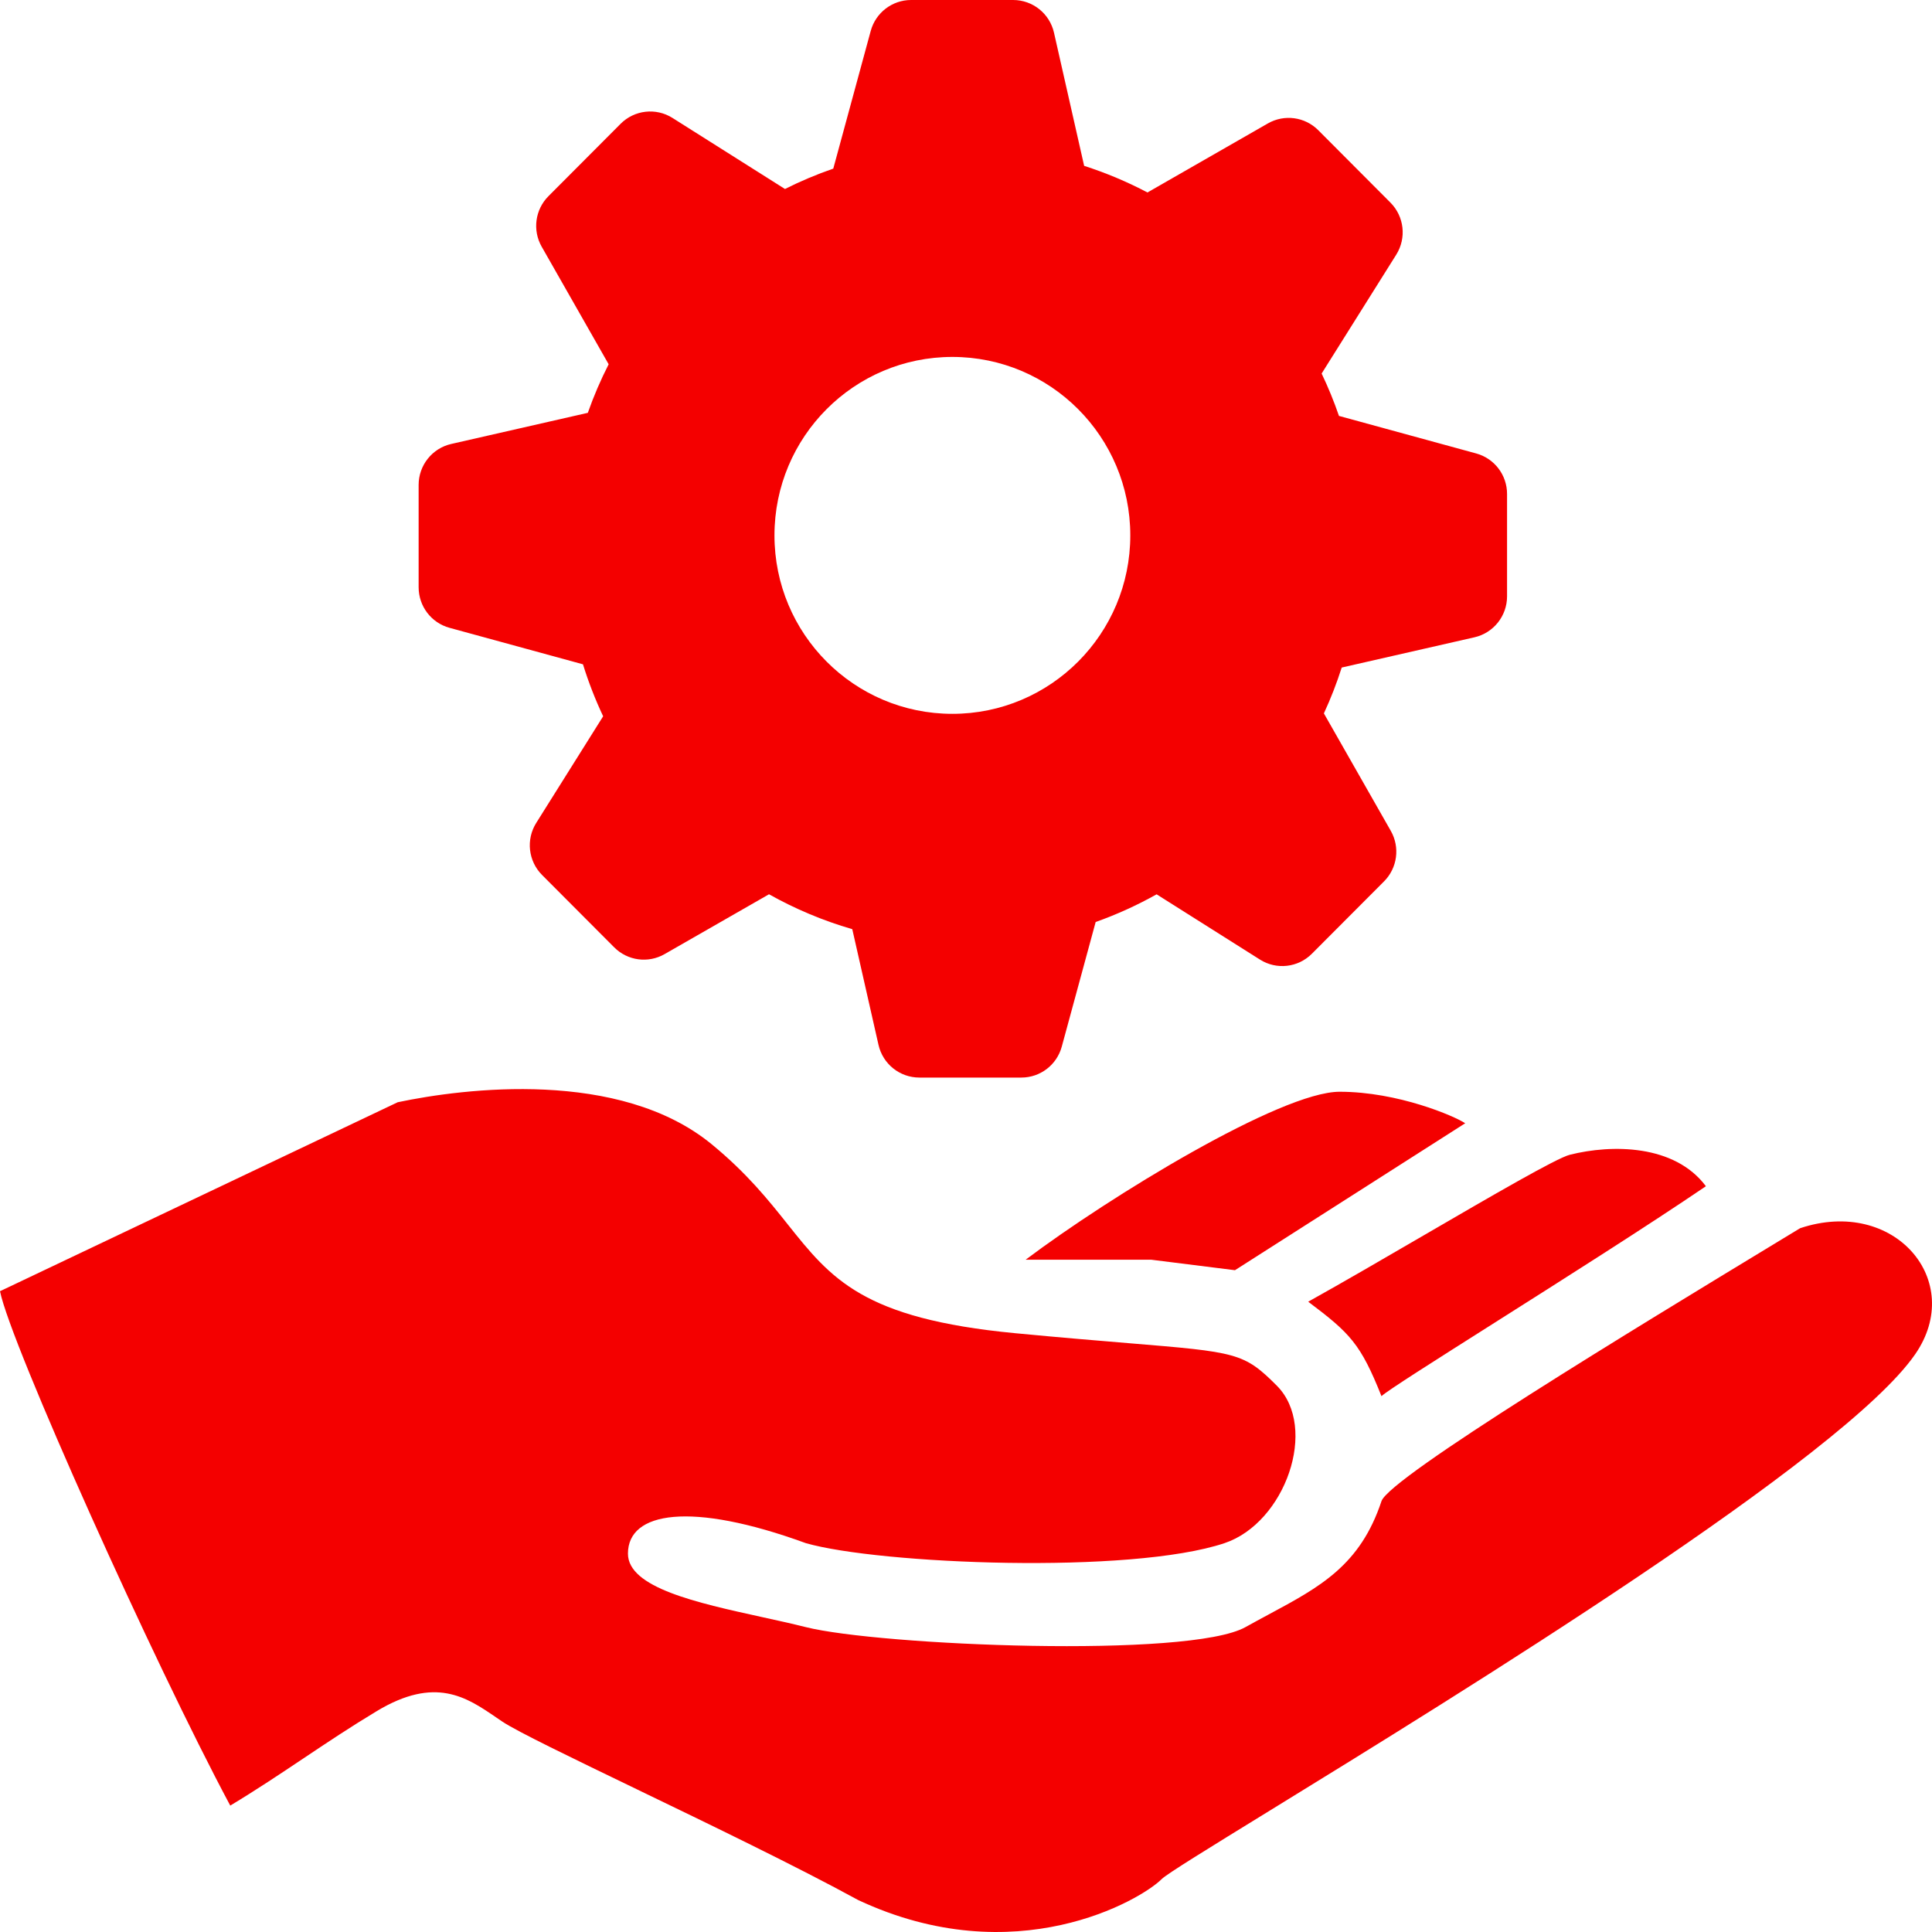
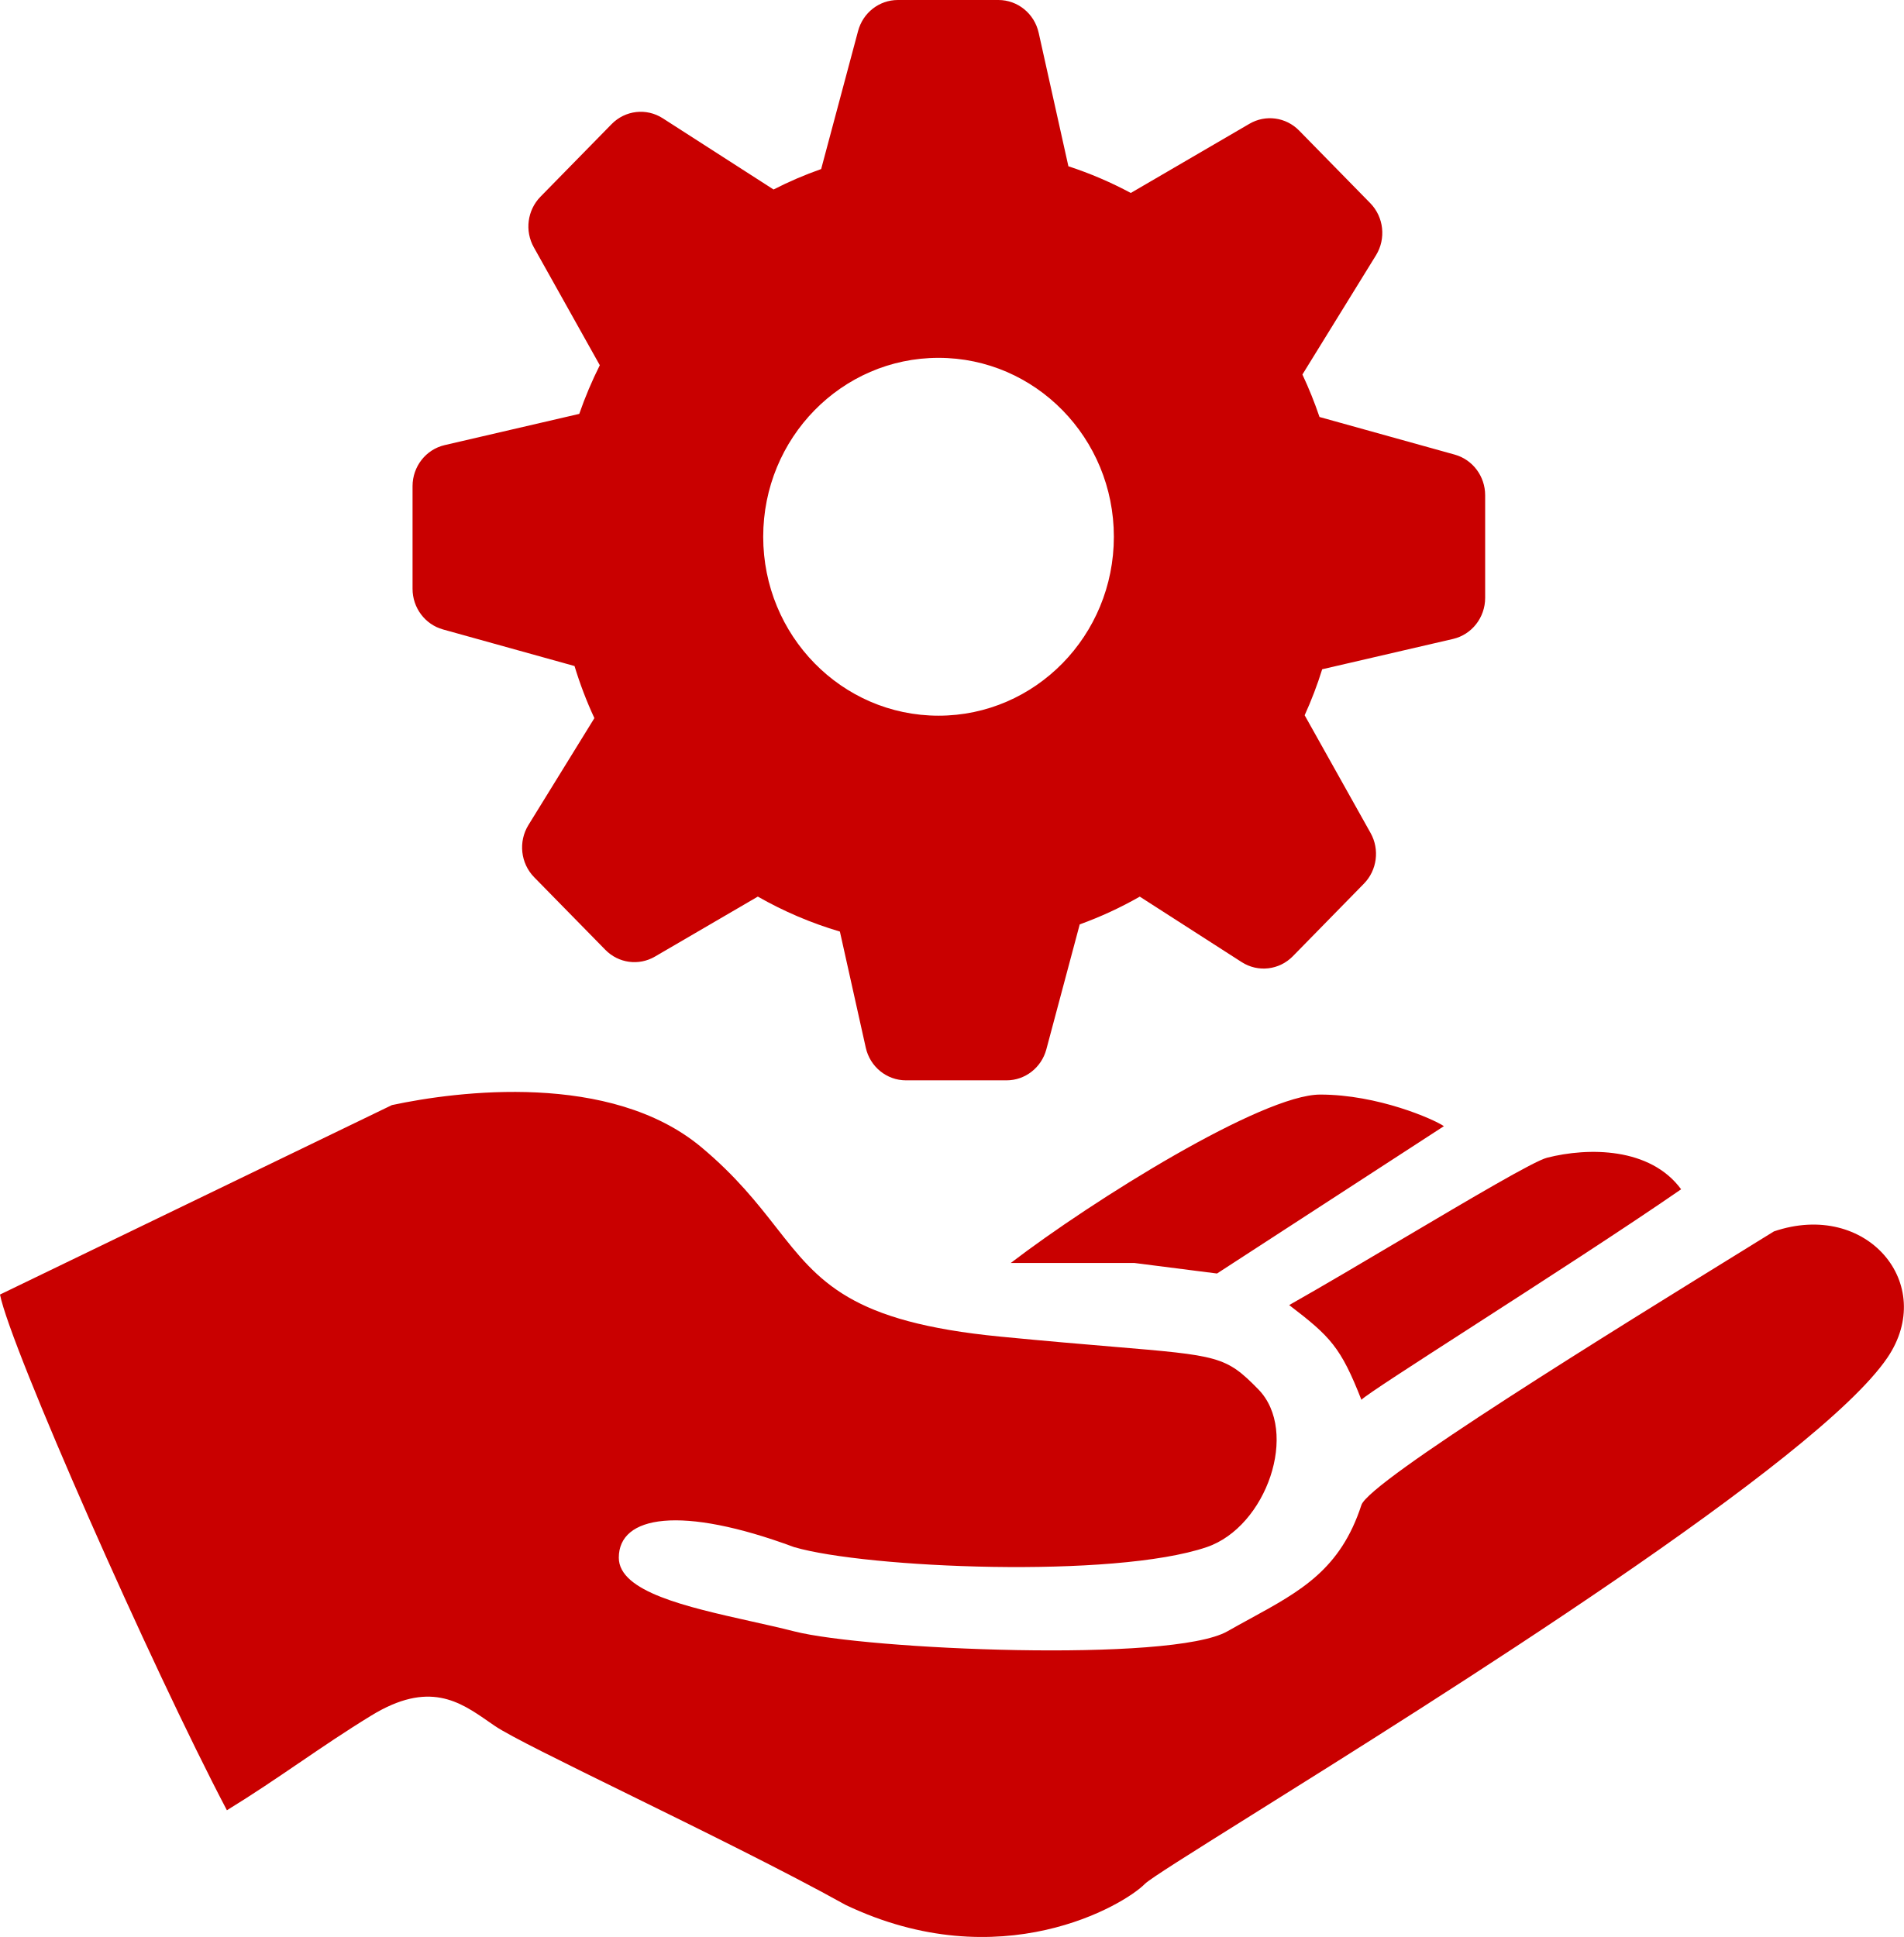
- <svg xmlns="http://www.w3.org/2000/svg" width="79" height="79" viewBox="0 0 79 79" fill="none">
-   <path fill-rule="evenodd" clip-rule="evenodd" d="M35.604 1.265C35.807 0.518 36.483 0 37.255 0H41.428C42.228 0 42.92 0.555 43.098 1.336L44.331 6.782C45.231 7.071 46.096 7.436 46.92 7.87L51.844 5.047C52.515 4.663 53.358 4.776 53.904 5.324L56.855 8.284C57.42 8.851 57.519 9.734 57.093 10.413L54.042 15.274C54.31 15.835 54.547 16.413 54.751 17.007L60.363 18.542C61.108 18.746 61.624 19.424 61.624 20.198V24.384C61.624 25.186 61.071 25.881 60.292 26.059L54.863 27.296C54.658 27.94 54.414 28.565 54.134 29.171L56.87 33.974C57.253 34.646 57.14 35.492 56.594 36.04L53.643 38.999C53.078 39.566 52.197 39.666 51.521 39.238L47.294 36.569C46.502 37.013 45.669 37.393 44.802 37.701L43.416 42.797C43.213 43.544 42.537 44.062 41.765 44.062H37.592C36.792 44.062 36.099 43.507 35.922 42.725L34.85 37.994C33.653 37.647 32.512 37.166 31.445 36.567L27.175 39.014C26.505 39.399 25.662 39.285 25.116 38.738L22.165 35.778C21.6 35.211 21.501 34.327 21.927 33.649L24.663 29.289C24.341 28.605 24.064 27.896 23.838 27.164L18.379 25.671C17.634 25.467 17.118 24.789 17.118 24.014V19.828C17.118 19.027 17.671 18.332 18.45 18.154L24.036 16.881C24.277 16.197 24.562 15.534 24.888 14.895L22.15 10.088C21.767 9.416 21.88 8.57 22.426 8.022L25.377 5.062C25.942 4.495 26.823 4.396 27.499 4.823L32.098 7.728C32.734 7.408 33.393 7.13 34.073 6.895L35.604 1.265ZM46.218 21.892C46.218 25.922 42.961 29.189 38.943 29.189C34.925 29.189 31.668 25.922 31.668 21.892C31.668 17.862 34.925 14.595 38.943 14.595C42.961 14.595 46.218 17.862 46.218 21.892ZM0 52.798L16.262 45.071C18.972 44.499 25.334 43.698 29.1 46.788C30.546 47.974 31.426 49.079 32.212 50.066C33.987 52.294 35.283 53.92 41.511 54.515C43.435 54.699 44.947 54.823 46.152 54.923L46.152 54.923C50.576 55.288 50.864 55.312 52.21 56.661C53.921 58.378 52.554 62.269 50.07 63.1C46.218 64.388 35.948 63.958 32.952 63.1C28.244 61.383 25.677 61.812 25.677 63.529C25.677 64.92 28.486 65.536 31.146 66.12C31.769 66.256 32.383 66.391 32.952 66.534C35.948 67.285 48.615 67.822 50.926 66.534C51.25 66.353 51.566 66.183 51.871 66.019C53.983 64.885 55.617 64.008 56.489 61.383C56.812 60.41 66.961 54.254 72.653 50.801L72.654 50.801L72.654 50.801L72.672 50.789L73.124 50.515L73.607 50.222C77.459 48.934 80.386 52.372 78.314 55.373C75.4 59.596 59.744 69.225 51.927 74.033C49.413 75.579 47.71 76.627 47.502 76.836C46.646 77.694 41.511 80.699 35.092 77.694C32.598 76.33 29.024 74.604 26.023 73.156L26.022 73.155C23.358 71.869 21.145 70.801 20.541 70.397C20.454 70.339 20.367 70.279 20.28 70.22C19.078 69.399 17.799 68.527 15.406 69.968C14.336 70.612 13.373 71.255 12.411 71.899L12.411 71.899C11.448 72.543 10.485 73.187 9.415 73.831C6.277 67.965 0.428 54.944 0 52.798ZM41.939 51.51C45.362 48.934 52.381 44.642 54.777 44.642C57.174 44.642 59.485 45.644 59.913 45.93L50.498 51.939L47.074 51.51H41.939ZM56.489 57.09C55.633 54.944 55.205 54.515 53.493 53.227C54.902 52.442 56.598 51.456 58.223 50.51L58.223 50.51C61.041 48.871 63.649 47.354 64.192 47.218C65.904 46.788 68.472 46.788 69.755 48.505C67.405 50.103 63.925 52.307 61.117 54.085L61.116 54.086L61.116 54.086C58.642 55.653 56.69 56.889 56.489 57.09Z" fill="#F40000" />
+ <svg xmlns="http://www.w3.org/2000/svg" width="57" height="58" viewBox="0 0 57 58" fill="none">
+   <path fill-rule="evenodd" clip-rule="evenodd" d="M25.689 0.929C25.835 0.38 26.323 0 26.88 0H29.891C30.468 0 30.968 0.407 31.096 0.981L31.986 4.979C32.635 5.191 33.259 5.459 33.854 5.778L37.407 3.706C37.89 3.424 38.499 3.507 38.893 3.909L41.022 6.082C41.43 6.498 41.501 7.147 41.194 7.645L38.992 11.214C39.185 11.626 39.356 12.05 39.504 12.486L43.553 13.613C44.09 13.763 44.463 14.261 44.463 14.829V17.902C44.463 18.491 44.064 19.001 43.502 19.132L39.584 20.04C39.437 20.513 39.261 20.972 39.059 21.417L41.033 24.943C41.309 25.436 41.227 26.058 40.834 26.459L38.705 28.633C38.297 29.049 37.661 29.122 37.173 28.808L34.123 26.848C33.552 27.174 32.951 27.453 32.325 27.679L31.326 31.42C31.179 31.969 30.691 32.349 30.134 32.349H27.123C26.546 32.349 26.046 31.942 25.919 31.368L25.145 27.894C24.281 27.64 23.458 27.286 22.688 26.847L19.608 28.643C19.124 28.926 18.515 28.842 18.122 28.44L15.992 26.267C15.585 25.851 15.513 25.202 15.82 24.704L17.795 21.503C17.562 21.002 17.363 20.48 17.2 19.943L13.261 18.847C12.724 18.697 12.351 18.199 12.351 17.631V14.557C12.351 13.969 12.75 13.459 13.312 13.328L17.342 12.393C17.516 11.891 17.722 11.405 17.957 10.936L15.982 7.406C15.705 6.913 15.787 6.292 16.181 5.89L18.31 3.717C18.718 3.3 19.353 3.228 19.841 3.541L23.159 5.674C23.618 5.439 24.094 5.234 24.584 5.062L25.689 0.929ZM33.347 16.072C33.347 19.031 30.997 21.43 28.098 21.43C25.199 21.43 22.849 19.031 22.849 16.072C22.849 13.114 25.199 10.715 28.098 10.715C30.997 10.715 33.347 13.114 33.347 16.072ZM0 38.763L11.733 33.09C13.689 32.67 18.279 32.082 20.997 34.351C22.039 35.222 22.674 36.033 23.242 36.758C24.523 38.393 25.457 39.587 29.951 40.023C31.339 40.158 32.43 40.25 33.3 40.323L33.3 40.323C36.492 40.591 36.7 40.608 37.67 41.599C38.905 42.86 37.919 45.717 36.126 46.326C33.347 47.272 25.937 46.957 23.776 46.326C20.379 45.066 18.526 45.381 18.526 46.642C18.526 47.663 20.553 48.115 22.472 48.544C22.922 48.644 23.365 48.743 23.776 48.848C25.937 49.399 35.077 49.793 36.744 48.848C36.978 48.715 37.206 48.59 37.426 48.47C38.949 47.637 40.129 46.993 40.758 45.066C40.991 44.351 48.314 39.832 52.421 37.297L52.421 37.297L52.421 37.297L52.434 37.288L52.76 37.087L53.109 36.872C55.888 35.927 58 38.45 56.505 40.654C54.403 43.754 43.107 50.824 37.467 54.353C35.653 55.489 34.424 56.258 34.274 56.411C33.656 57.041 29.951 59.247 25.319 57.041C23.52 56.04 20.941 54.773 18.776 53.709L18.776 53.709C16.853 52.765 15.257 51.98 14.821 51.684C14.758 51.641 14.695 51.597 14.632 51.554C13.765 50.951 12.843 50.311 11.116 51.369C10.344 51.841 9.649 52.314 8.955 52.787L8.954 52.787C8.26 53.26 7.565 53.732 6.793 54.205C4.529 49.898 0.309 40.339 0 38.763ZM30.26 37.818C32.73 35.927 37.794 32.775 39.523 32.775C41.252 32.775 42.919 33.511 43.228 33.721L36.435 38.133L33.965 37.818H30.26ZM40.758 41.914C40.14 40.339 39.832 40.023 38.596 39.078C39.613 38.502 40.836 37.778 42.009 37.083L42.009 37.083C44.042 35.88 45.924 34.766 46.316 34.666C47.551 34.351 49.404 34.351 50.33 35.611C48.634 36.784 46.123 38.402 44.097 39.708L44.096 39.708L44.096 39.709C42.311 40.859 40.903 41.767 40.758 41.914Z" fill="#C90000" />
</svg>
